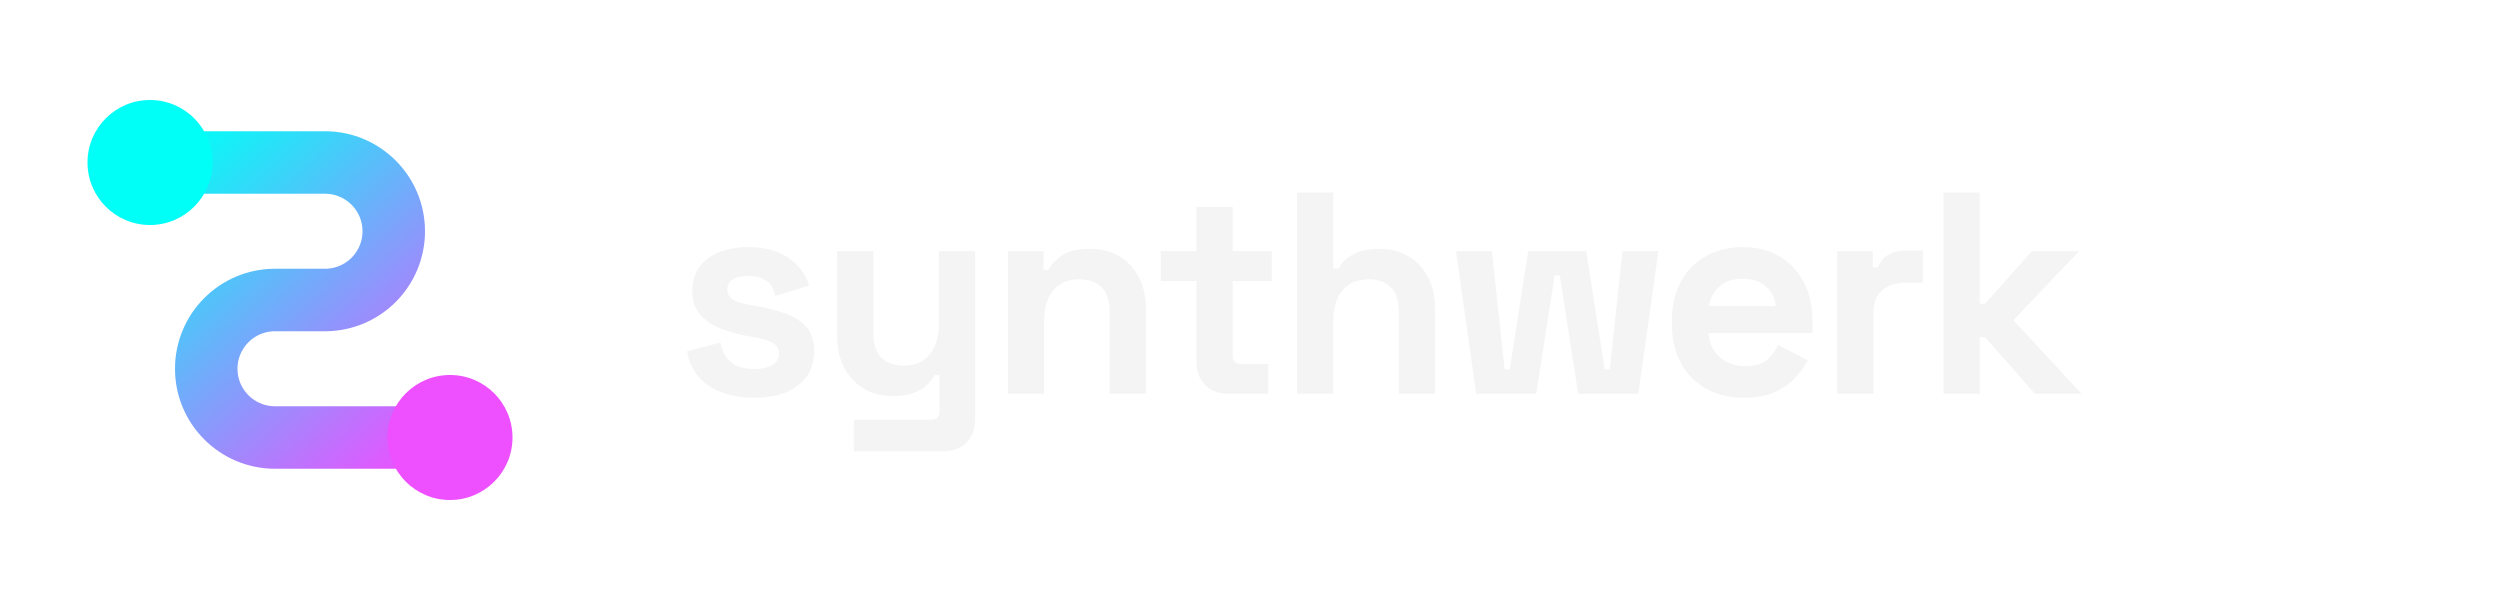
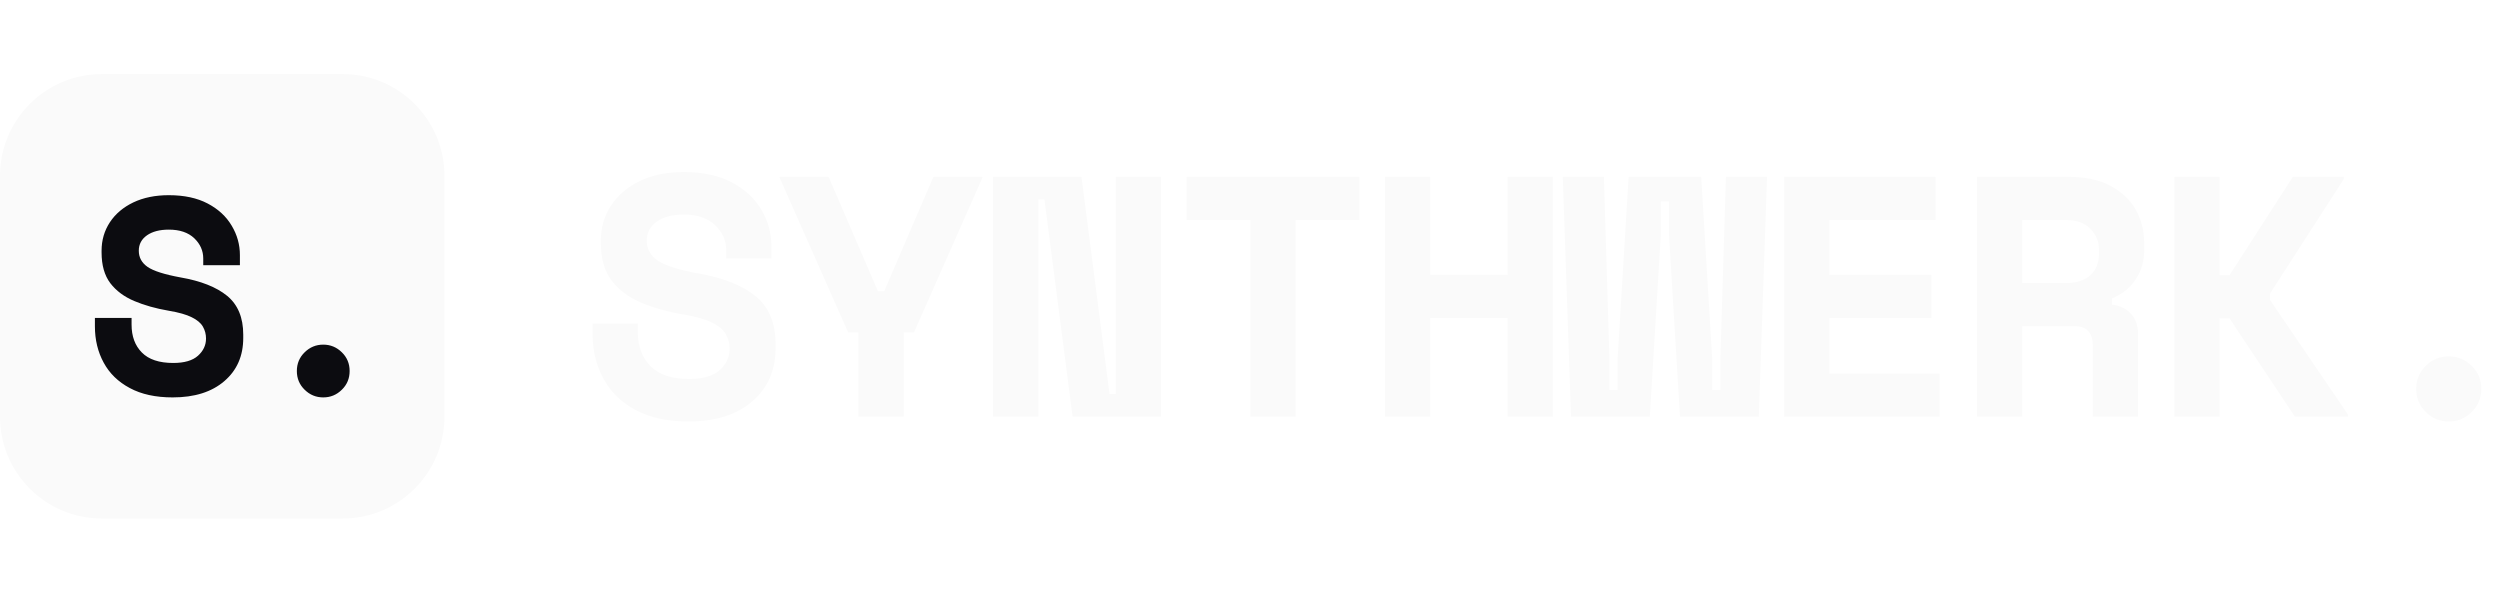
- <svg xmlns="http://www.w3.org/2000/svg" viewBox="0 0 400 96" width="400" height="96" role="img" aria-label="synthwerk">
-   <defs>
-     <linearGradient id="sw-logo-dark" x1="0" y1="0" x2="1" y2="1">
-       <stop offset="0" stop-color="#00FFF7" />
-       <stop offset="1" stop-color="#EE4FFF" />
-     </linearGradient>
-   </defs>
-   <g transform="scale(2)">
-     <path d="M12 13h14a5.5 5.5 0 0 1 0 11h-4a5.5 5.5 0 0 0 0 11h14" fill="none" stroke="url(#sw-logo-dark)" stroke-width="5" stroke-linecap="round" />
-     <circle cx="12" cy="13" r="5" fill="#00FFF7" />
-     <circle cx="36" cy="35" r="5" fill="#EE4FFF" />
+ <svg xmlns="http://www.w3.org/2000/svg" viewBox="0 0 270 64" width="270" height="64" role="img" aria-label="SYNTHWERK.">
+   <g transform="translate(0 8)">
+     <rect x="0" y="0" width="48" height="48" rx="11" fill="#FAFAFA" />
+     <path fill="#0C0C10" d="M18.65 34.92Q15.89 34.92 14.02 33.91Q12.14 32.91 11.20 31.17Q10.25 29.43 10.25 27.24L10.25 26.34L14.21 26.34L14.21 27.06Q14.21 28.95 15.32 30.07Q16.43 31.20 18.71 31.20Q20.51 31.20 21.38 30.42Q22.25 29.64 22.25 28.56Q22.25 27.87 21.92 27.29Q21.59 26.70 20.72 26.27Q19.85 25.83 18.23 25.56Q16.13 25.20 14.50 24.51Q12.86 23.82 11.91 22.58Q10.97 21.33 10.97 19.26L10.97 19.08Q10.97 17.37 11.87 16Q12.77 14.64 14.40 13.86Q16.04 13.08 18.23 13.08Q20.72 13.08 22.43 13.98Q24.14 14.88 25.02 16.37Q25.91 17.85 25.91 19.56L25.91 20.64L21.95 20.64L21.95 19.92Q21.95 18.66 20.98 17.73Q20 16.80 18.23 16.80Q16.76 16.80 15.88 17.41Q14.99 18.03 14.99 19.08Q14.99 20.16 15.93 20.82Q16.88 21.48 19.49 21.96Q22.79 22.53 24.53 23.95Q26.27 25.38 26.27 28.14L26.27 28.50Q26.27 31.41 24.23 33.16Q22.19 34.92 18.65 34.92M34.91 34.92Q33.74 34.92 32.90 34.09Q32.06 33.27 32.06 32.07Q32.06 30.87 32.90 30.05Q33.74 29.22 34.91 29.22Q36.08 29.22 36.92 30.05Q37.76 30.87 37.76 32.07Q37.76 33.27 36.92 34.09Q36.08 34.92 34.91 34.92" />
  </g>
-   <path fill="#F4F4F5" d="M120.70 63.64Q116.23 63.64 113.38 61.71Q110.53 59.78 109.93 56.19L115.27 54.81Q115.59 56.42 116.35 57.34Q117.11 58.26 118.23 58.65Q119.36 59.04 120.70 59.04Q122.72 59.04 123.69 58.33Q124.65 57.62 124.65 56.56Q124.65 55.50 123.73 54.93Q122.81 54.35 120.79 53.98L119.50 53.75Q117.11 53.29 115.13 52.49Q113.15 51.68 111.96 50.26Q110.76 48.83 110.76 46.58Q110.76 43.17 113.24 41.36Q115.73 39.54 119.78 39.54Q123.59 39.54 126.12 41.24Q128.65 42.94 129.44 45.70L124.05 47.36Q123.69 45.61 122.56 44.88Q121.43 44.14 119.78 44.14Q118.12 44.14 117.25 44.72Q116.37 45.29 116.37 46.30Q116.37 47.41 117.29 47.94Q118.21 48.46 119.78 48.74L121.06 48.97Q123.64 49.43 125.73 50.19Q127.83 50.95 129.04 52.35Q130.26 53.75 130.26 56.15Q130.26 59.73 127.66 61.69Q125.07 63.64 120.70 63.64M150.96 72.20L136.61 72.20L136.61 67.14L149.03 67.14Q150.32 67.14 150.32 65.76L150.32 60.01L149.49 60.01Q149.12 60.79 148.34 61.57Q147.56 62.36 146.22 62.86Q144.89 63.37 142.82 63.37Q140.15 63.37 138.15 62.15Q136.15 60.93 135.04 58.77Q133.94 56.61 133.94 53.80L133.94 40.18L139.74 40.18L139.74 53.34Q139.74 55.92 141 57.20Q142.27 58.49 144.61 58.49Q147.28 58.49 148.75 56.72Q150.22 54.95 150.22 51.78L150.22 40.18L156.02 40.18L156.02 67.05Q156.02 69.39 154.64 70.80Q153.26 72.20 150.96 72.20M167.06 63L161.26 63L161.26 40.18L166.96 40.18L166.96 43.17L167.79 43.17Q168.34 41.98 169.86 40.90Q171.38 39.82 174.46 39.82Q177.13 39.82 179.13 41.03Q181.13 42.25 182.24 44.39Q183.34 46.53 183.34 49.38L183.34 63L177.54 63L177.54 49.84Q177.54 47.27 176.28 45.98Q175.01 44.69 172.67 44.69Q170 44.69 168.53 46.46Q167.06 48.23 167.06 51.41M202.93 63L196.49 63Q194.24 63 192.83 61.60Q191.43 60.19 191.43 57.85L191.43 44.97L185.73 44.97L185.73 40.18L191.43 40.18L191.43 33.10L197.23 33.10L197.23 40.18L203.48 40.18L203.48 44.97L197.23 44.97L197.23 56.84Q197.23 58.22 198.52 58.22L202.93 58.22M213.32 63L207.53 63L207.53 30.80L213.32 30.80L213.32 42.99L214.15 42.99Q214.52 42.25 215.30 41.52Q216.08 40.78 217.39 40.30Q218.71 39.82 220.73 39.82Q223.40 39.82 225.40 41.03Q227.40 42.25 228.50 44.39Q229.61 46.53 229.61 49.38L229.61 63L223.81 63L223.81 49.84Q223.81 47.27 222.55 45.98Q221.28 44.69 218.94 44.69Q216.27 44.69 214.80 46.46Q213.32 48.23 213.32 51.41M245.80 63L236.18 63L232.96 40.18L238.71 40.18L240.74 59.09L241.56 59.09L244.51 40.18L253.80 40.18L256.74 59.09L257.57 59.09L259.60 40.18L265.35 40.18L262.13 63L252.51 63L249.57 44.09L248.74 44.09M279 63.64Q275.60 63.64 273 62.20Q270.40 60.75 268.95 58.10Q267.50 55.46 267.50 51.87L267.50 51.32Q267.50 47.73 268.93 45.08Q270.36 42.44 272.93 40.99Q275.51 39.54 278.91 39.54Q282.27 39.54 284.75 41.03Q287.24 42.53 288.62 45.17Q290 47.82 290 51.32L290 53.29L273.39 53.29Q273.48 55.64 275.14 57.11Q276.80 58.58 279.19 58.58Q281.63 58.58 282.78 57.53Q283.93 56.47 284.52 55.18L289.26 57.66Q288.62 58.86 287.40 60.26Q286.18 61.67 284.16 62.66Q282.13 63.64 279 63.64M273.44 48.97L284.11 48.97Q283.93 46.99 282.52 45.80Q281.12 44.60 278.87 44.60Q276.52 44.60 275.14 45.80Q273.76 46.99 273.44 48.97M299.75 63L293.95 63L293.95 40.18L299.65 40.18L299.65 42.76L300.48 42.76Q300.99 41.38 302.16 40.74Q303.33 40.09 304.90 40.09L307.66 40.09L307.66 45.24L304.81 45.24Q302.60 45.24 301.17 46.42Q299.75 47.59 299.75 50.03M316.76 63L310.97 63L310.97 30.80L316.76 30.80L316.76 48.60L317.59 48.60L325.13 40.18L332.68 40.18L322.14 51.22L333.05 63L325.59 63L317.59 53.94L316.76 53.94" />
+   <path fill="#FAFAFA" d="M74.36 45.52Q70.96 45.52 68.64 44.28Q66.33 43.04 65.17 40.89Q64 38.75 64 36.05L64 34.94L68.88 34.94L68.88 35.82Q68.88 38.16 70.25 39.54Q71.62 40.93 74.43 40.93Q76.65 40.93 77.73 39.97Q78.80 39.01 78.80 37.67Q78.80 36.82 78.39 36.10Q77.99 35.38 76.91 34.84Q75.84 34.31 73.84 33.97Q71.25 33.53 69.24 32.68Q67.22 31.83 66.05 30.29Q64.89 28.76 64.89 26.20L64.89 25.98Q64.89 23.87 66 22.19Q67.11 20.51 69.12 19.54Q71.14 18.58 73.84 18.58Q76.91 18.58 79.02 19.69Q81.13 20.80 82.22 22.63Q83.31 24.46 83.31 26.57L83.31 27.91L78.43 27.91L78.43 27.02Q78.43 25.46 77.23 24.32Q76.03 23.17 73.84 23.17Q72.03 23.17 70.94 23.93Q69.85 24.69 69.85 25.98Q69.85 27.31 71.01 28.13Q72.18 28.94 75.40 29.53Q79.47 30.24 81.61 31.99Q83.76 33.75 83.76 37.16L83.76 37.60Q83.76 41.19 81.24 43.35Q78.73 45.52 74.36 45.52M97.60 45L92.71 45L92.71 35.90L91.60 35.90L84.16 19.10L89.49 19.10L94.82 31.46L95.49 31.46L100.81 19.10L106.14 19.10L98.71 35.90L97.60 35.90M112.14 45L107.25 45L107.25 19.10L116.80 19.10L119.83 42.56L120.50 42.56L120.50 19.10L125.38 19.10L125.38 45L115.84 45L112.80 21.54L112.14 21.54M139.92 45L135.04 45L135.04 23.76L128.16 23.76L128.16 19.10L146.81 19.10L146.81 23.76L139.92 23.76M154.46 45L149.58 45L149.58 19.10L154.46 19.10L154.46 29.68L162.83 29.68L162.83 19.10L167.71 19.10L167.71 45L162.83 45L162.83 34.34L154.46 34.34M178.18 45L169.67 45L168.78 19.10L173.22 19.10L173.82 38.78L173.82 42.11L174.70 42.11L174.70 38.78L175.89 19.10L183.73 19.10L184.92 38.78L184.92 42.11L185.80 42.11L185.80 38.78L186.40 19.10L190.84 19.10L189.95 45L181.44 45L180.25 25.32L180.25 21.76L179.37 21.76L179.37 25.32M209.48 45L192.69 45L192.69 19.10L209.04 19.10L209.04 23.76L197.57 23.76L197.57 29.68L208.60 29.68L208.60 34.34L197.57 34.34L197.57 40.34L209.48 40.34M218.40 45L213.52 45L213.52 19.10L223.43 19.10Q226.10 19.10 227.91 20.06Q229.72 21.02 230.65 22.63Q231.57 24.24 231.57 26.24L231.57 27.13Q231.57 28.72 230.70 30.11Q229.83 31.50 228.09 32.23L228.09 32.90Q229.39 33.05 230.15 33.90Q230.91 34.75 230.91 36.05L230.91 45L226.02 45L226.02 37.23Q226.02 36.34 225.56 35.79Q225.10 35.23 224.02 35.23L218.40 35.23L218.40 45M218.40 23.76L218.40 30.57L223.06 30.57Q224.84 30.57 225.76 29.72Q226.69 28.87 226.69 27.39L226.69 26.94Q226.69 25.65 225.76 24.71Q224.84 23.76 223.06 23.76M239.71 45L234.83 45L234.83 19.10L239.71 19.10L239.71 29.72L240.79 29.72L247.63 19.10L253.14 19.10L253.14 19.32L245.15 31.72L245.15 32.38L253.59 44.78L253.59 45L247.85 45L240.79 34.38L239.71 34.38M264.47 45.52Q263.02 45.52 261.99 44.50Q260.95 43.48 260.95 42Q260.95 40.52 261.99 39.51Q263.02 38.49 264.47 38.49Q265.91 38.49 266.94 39.51Q267.98 40.52 267.98 42Q267.98 43.48 266.94 44.50Q265.91 45.52 264.47 45.52" />
</svg>
